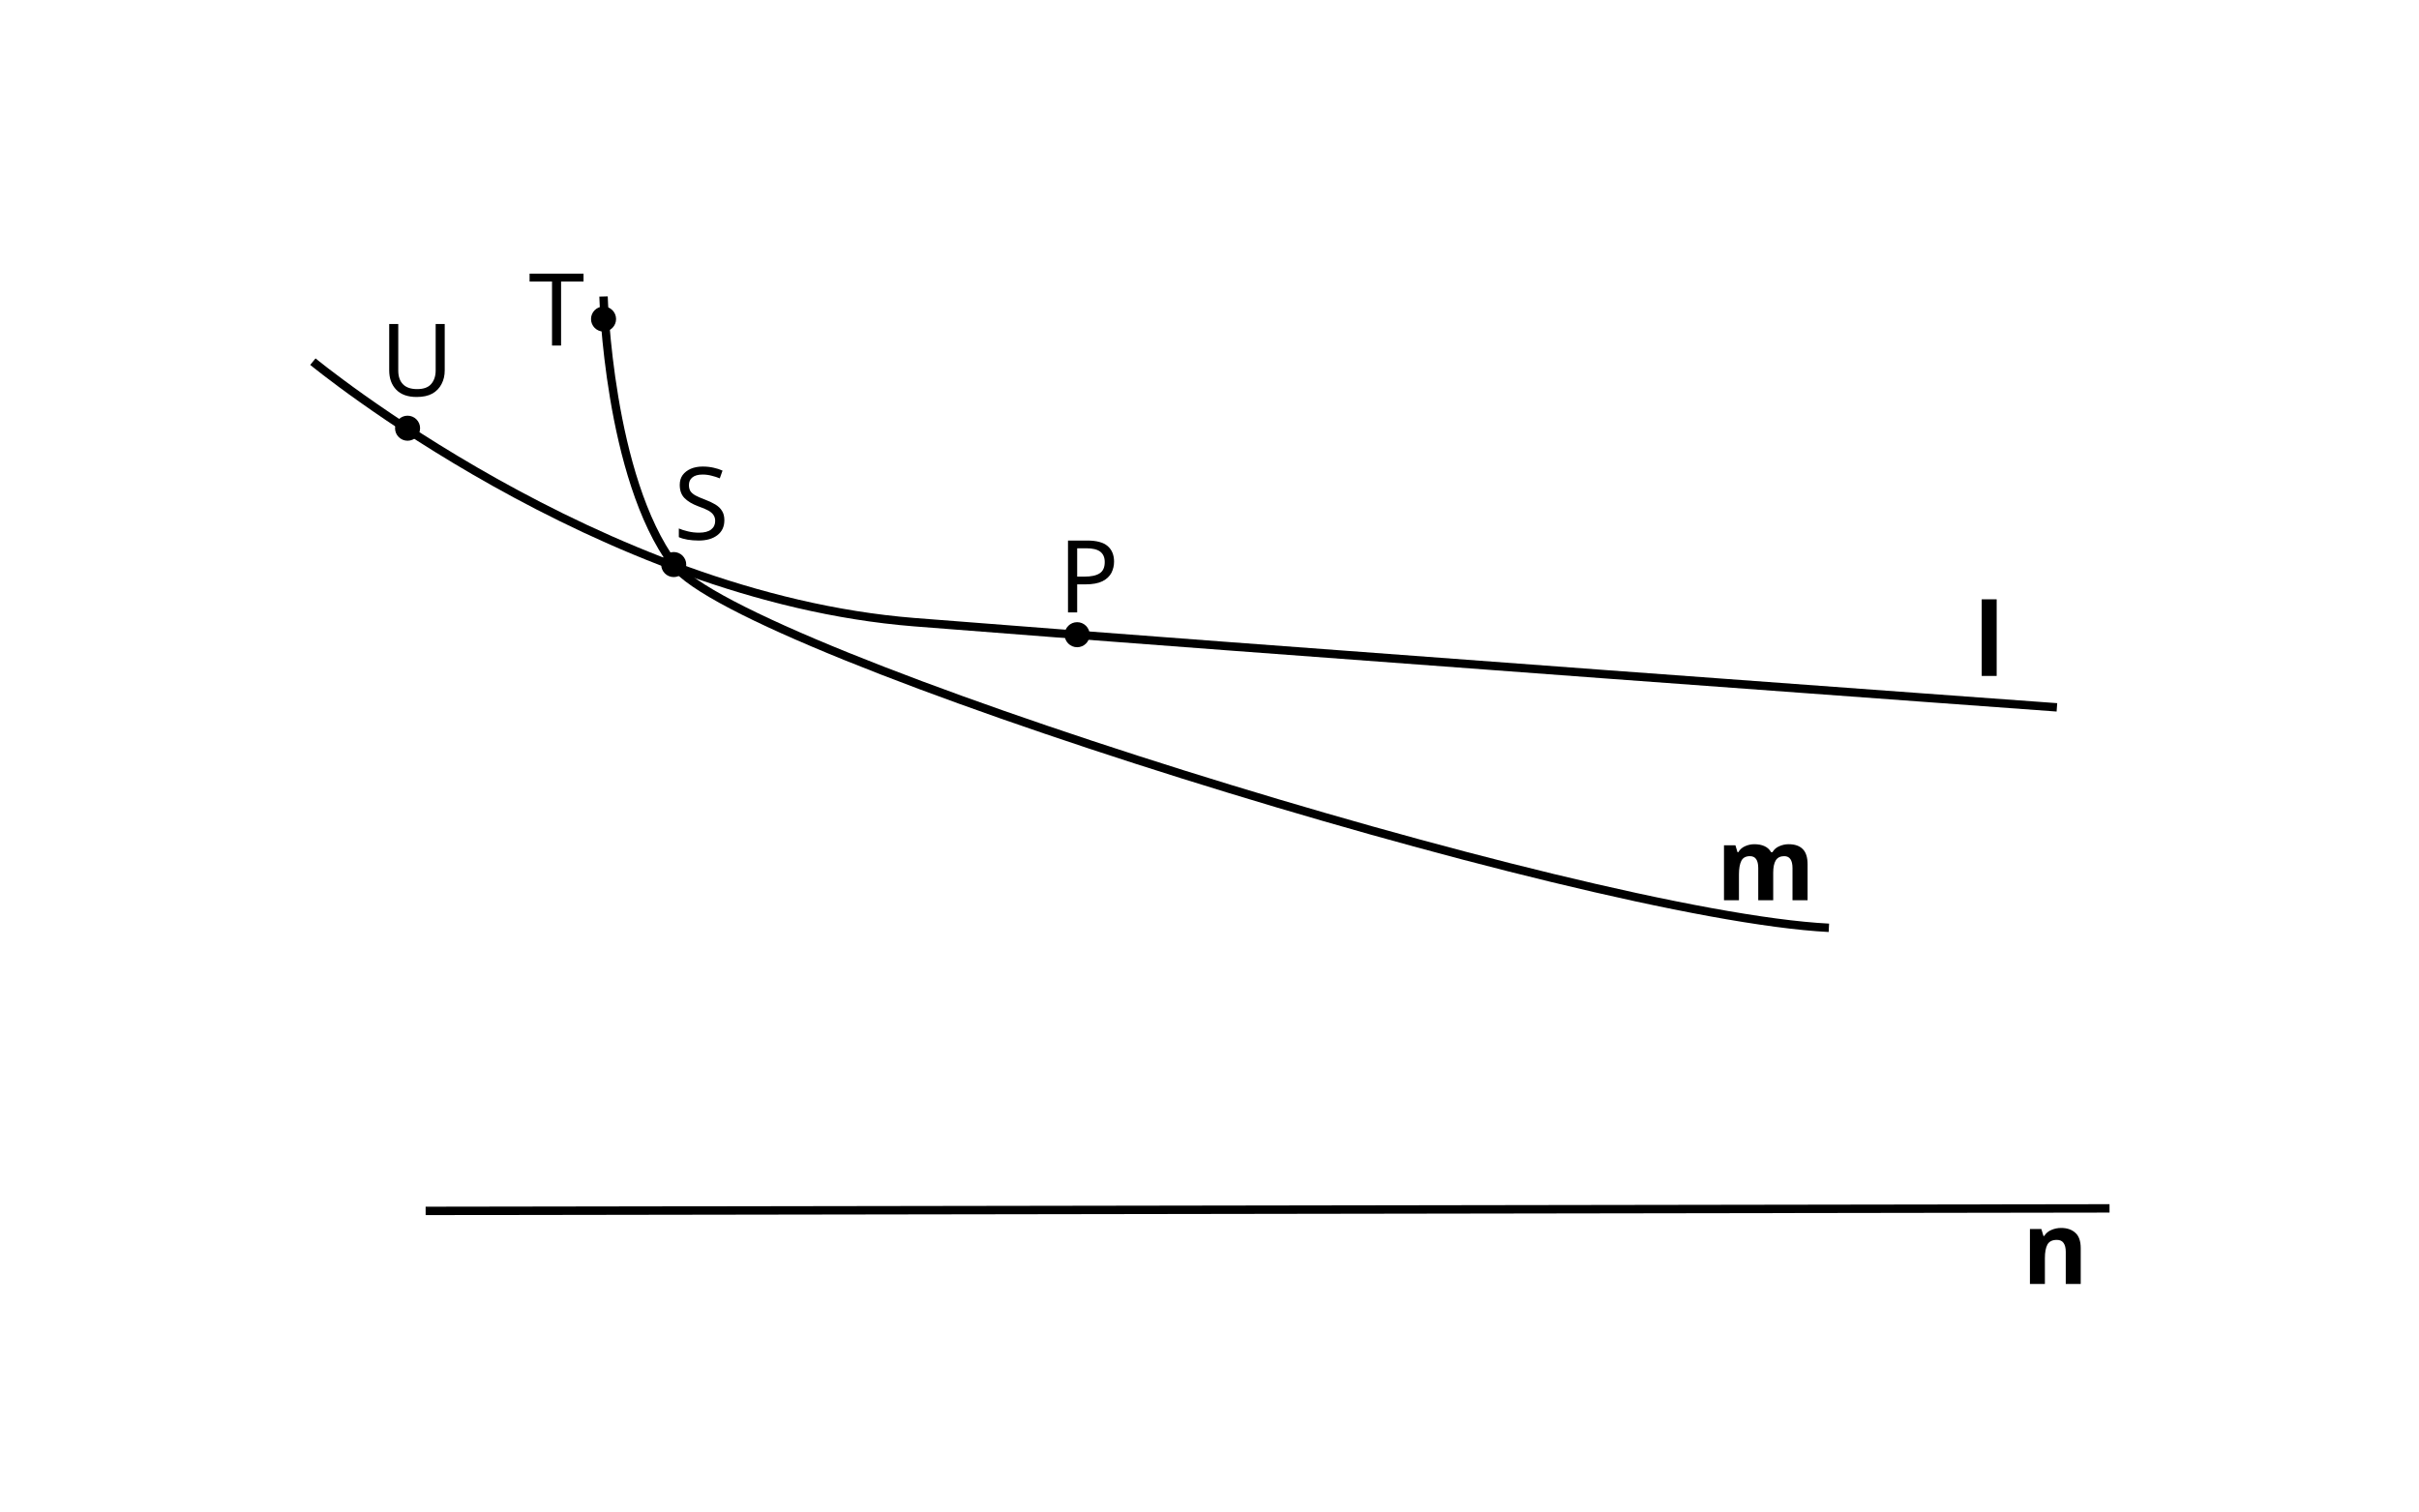
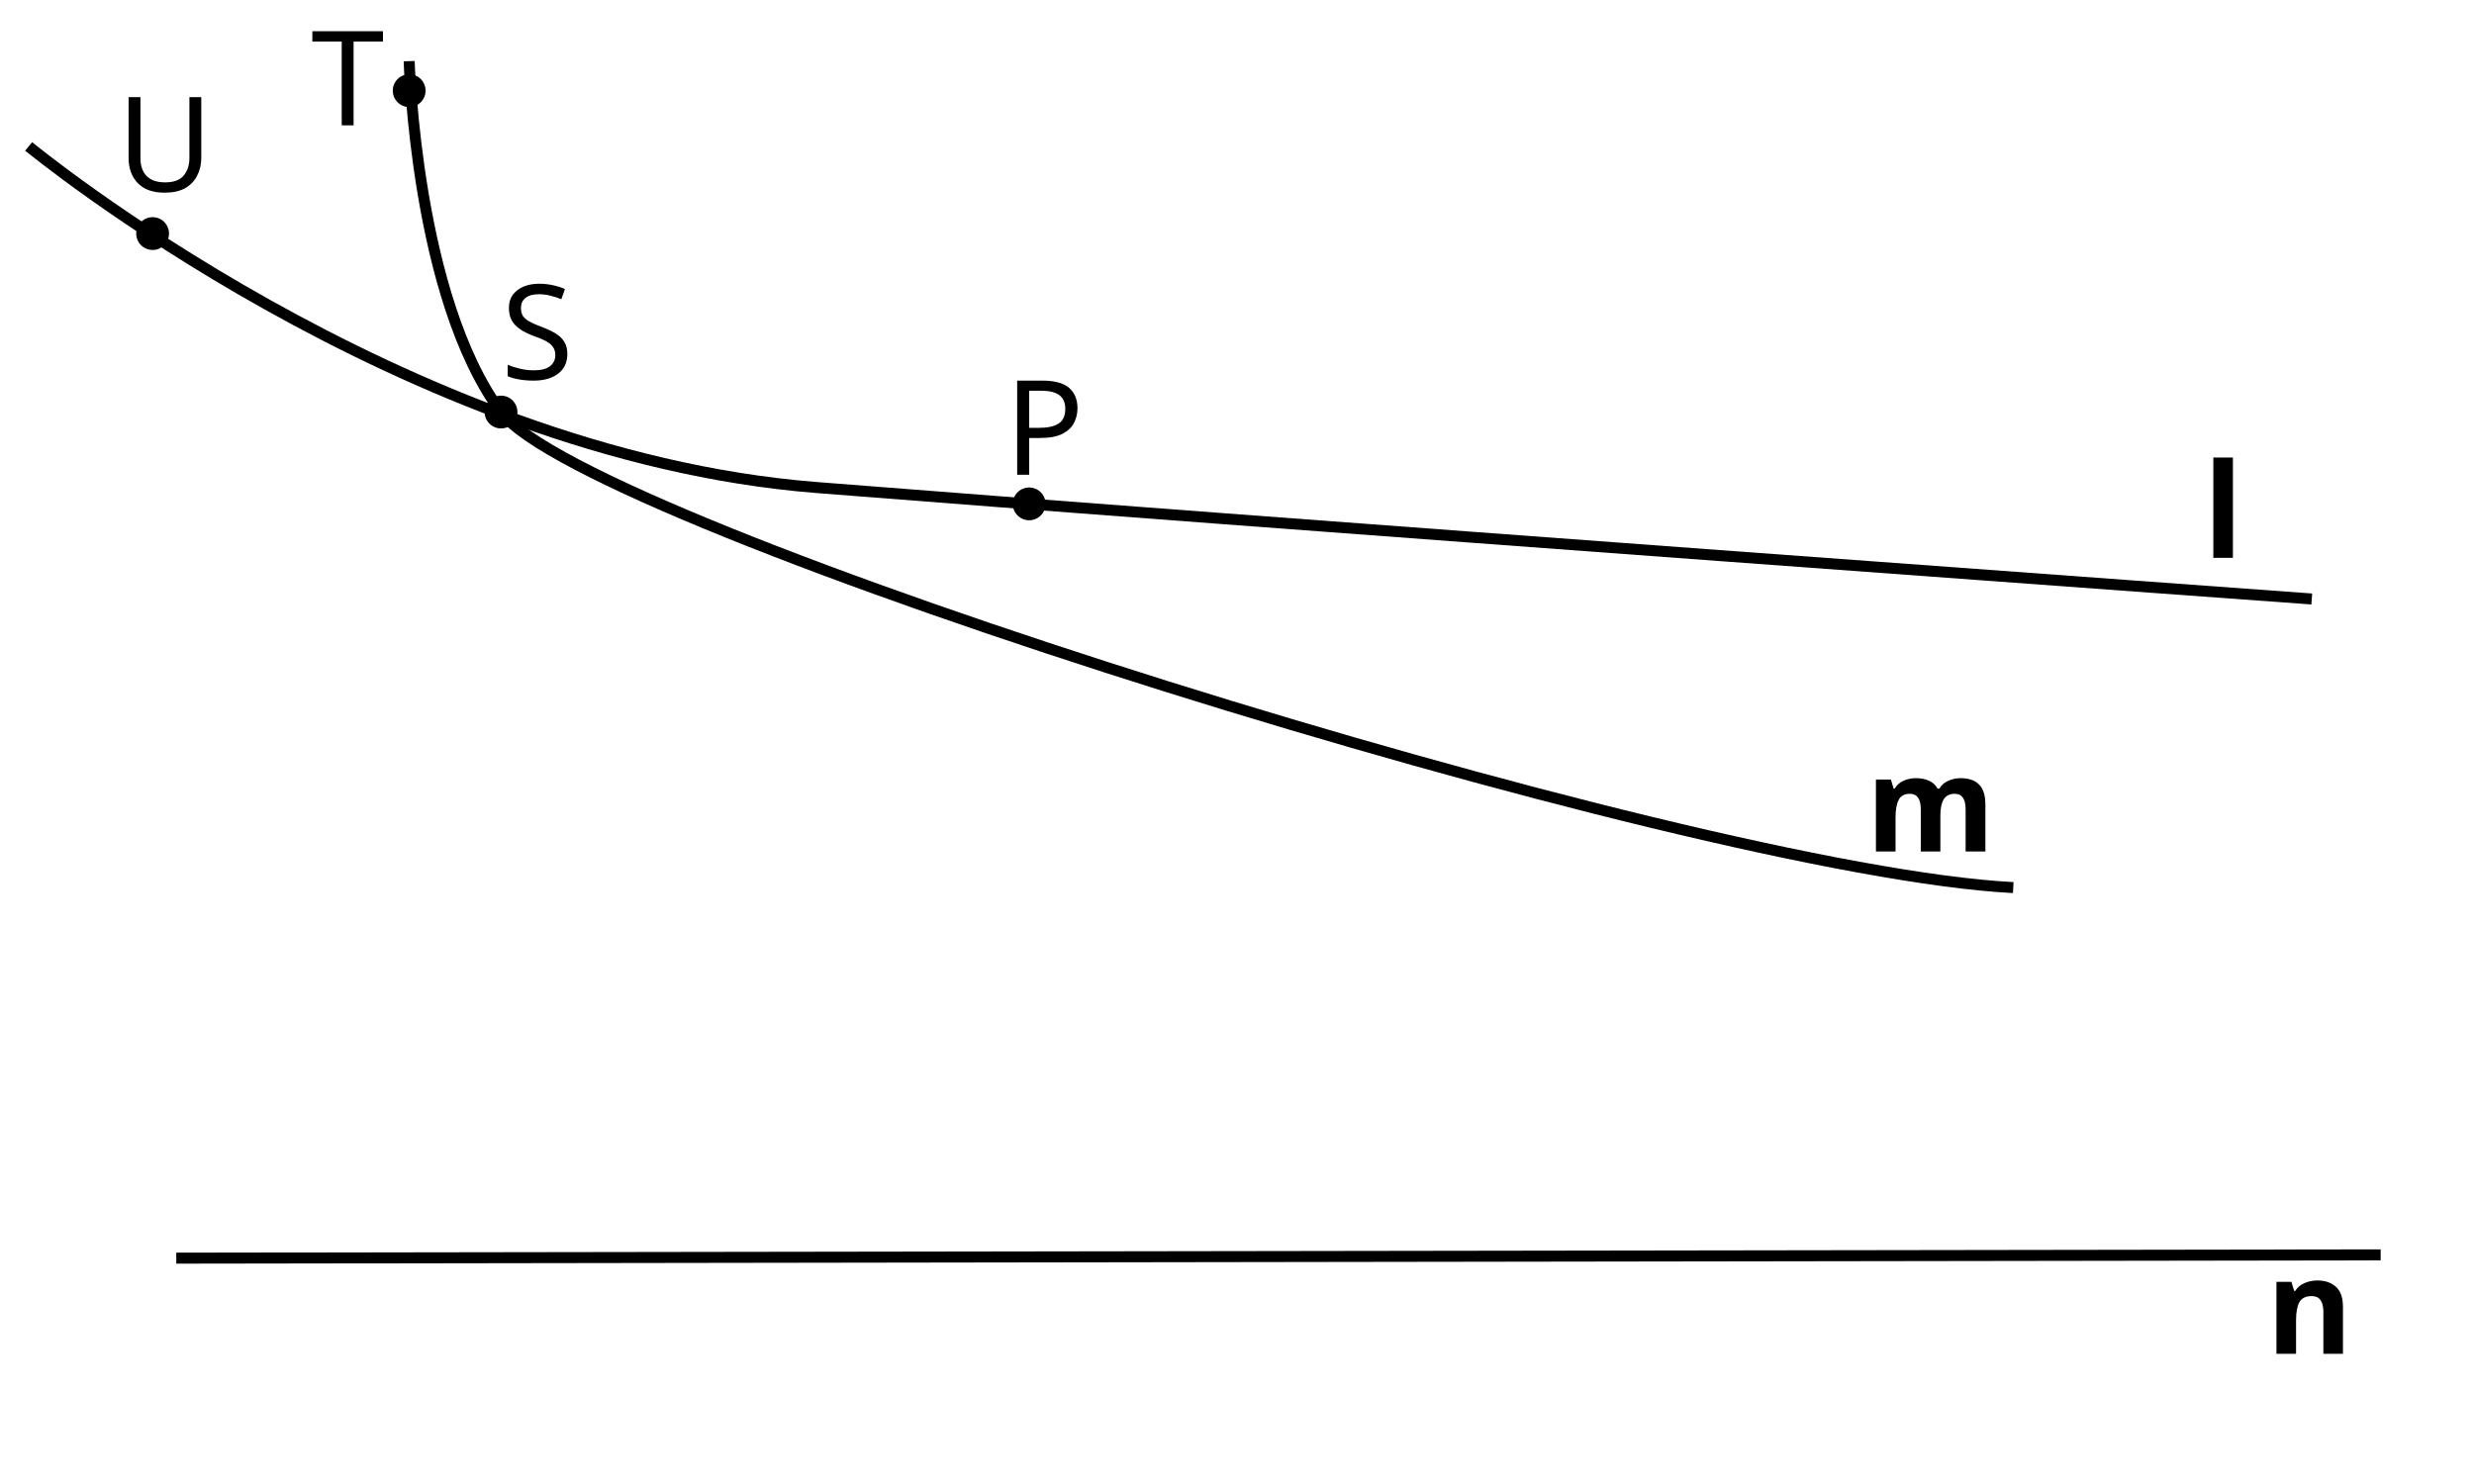
- <svg xmlns="http://www.w3.org/2000/svg" version="1.1" id="svg2" xml:space="preserve" width="384" height="240" viewBox="0 0 384 240">
+ <svg xmlns="http://www.w3.org/2000/svg" version="1.1" id="svg2" xml:space="preserve" width="300" height="180" viewBox="0 0 300 180">
  <defs id="defs6">
    <clipPath clipPathUnits="userSpaceOnUse" id="clipPath26">
      <path d="M 26.211,0 H 264.878 V 179 H 26.211 Z" id="path24" />
    </clipPath>
    <clipPath clipPathUnits="userSpaceOnUse" id="clipPath42">
      <path d="M 26.211,0 H 264.878 V 179 H 26.211 Z" id="path40" />
    </clipPath>
    <clipPath clipPathUnits="userSpaceOnUse" id="clipPath58">
      <path d="M 26.211,0 H 264.878 V 179 H 26.211 Z" id="path56" />
    </clipPath>
    <clipPath clipPathUnits="userSpaceOnUse" id="clipPath74">
      <path d="M 26.211,0 H 264.878 V 179 H 26.211 Z" id="path72" />
    </clipPath>
    <clipPath clipPathUnits="userSpaceOnUse" id="clipPath90">
      <path d="M 26.211,0 H 264.878 V 179 H 26.211 Z" id="path88" />
    </clipPath>
    <clipPath clipPathUnits="userSpaceOnUse" id="clipPath106">
      <path d="M 0,180 H 288 V 0 H 0 Z" id="path104" />
    </clipPath>
  </defs>
  <g id="g10" transform="matrix(1.333333,0,0,-1.333333,0,240)">
-     <g id="g12" transform="translate(50.6748,35.7998)">
+     <g id="g12" transform="translate(16.03102,65.54556)">
      <path d="M 0,0 200.48,0.299" style="fill:none;stroke:#000000;stroke-width:1;stroke-linecap:butt;stroke-linejoin:miter;stroke-miterlimit:4;stroke-dasharray:none;stroke-opacity:1" id="path14" />
    </g>
-     <text transform="matrix(1,0,0,-1,240.7412,27.0967)" style="font-variant:normal;font-weight:bold;font-stretch:normal;font-size:12px;font-family:'Script MT Bold';-inkscape-font-specification:ScriptMTBold;writing-mode:lr-tb;fill:#000000;fill-opacity:1;fill-rule:nonzero;stroke:none" id="text18">
-       <tspan x="0" y="0" id="tspan16">n</tspan>
+     <text transform="scale(1,-1)" style="font-variant:normal;font-weight:bold;font-stretch:normal;font-size:12px;font-family:'Script MT Bold';-inkscape-font-specification:ScriptMTBold;writing-mode:lr-tb;fill:#000000;fill-opacity:1;fill-rule:nonzero;stroke:none" id="text18" x="206.097" y="-56.842">
+       <tspan x="206.097" y="-56.842" id="tspan16">n</tspan>
    </text>
-     <g id="g20">
+     <g id="g20" transform="translate(-34.64377,29.74576)">
      <g id="g22" clip-path="url(#clipPath26)">
        <g id="g28" transform="translate(37.25,136.9346)">
          <path d="M 0,0 C 0,0 34.01,-28.043 71.6,-31.026 109.189,-34.01 207.64,-41.17 207.64,-41.17" style="fill:none;stroke:#000000;stroke-width:1;stroke-linecap:butt;stroke-linejoin:miter;stroke-miterlimit:4;stroke-dasharray:none;stroke-opacity:1" id="path30" />
        </g>
      </g>
    </g>
-     <text transform="matrix(1,0,0,-1,235,99.5059)" style="font-variant:normal;font-weight:bold;font-stretch:normal;font-size:12px;font-family:'Script MT Bold';-inkscape-font-specification:ScriptMTBold;writing-mode:lr-tb;fill:#000000;fill-opacity:1;fill-rule:nonzero;stroke:none" id="text34">
-       <tspan x="0" y="0" id="tspan32">l</tspan>
+     <text transform="scale(1,-1)" style="font-variant:normal;font-weight:bold;font-stretch:normal;font-size:12px;font-family:'Script MT Bold';-inkscape-font-specification:ScriptMTBold;writing-mode:lr-tb;fill:#000000;fill-opacity:1;fill-rule:nonzero;stroke:none" id="text34" x="200.356" y="-129.252">
+       <tspan x="200.356" y="-129.252" id="tspan32">l</tspan>
    </text>
-     <g id="g36">
+     <g id="g36" transform="translate(-34.64377,29.74576)">
      <g id="g38" clip-path="url(#clipPath42)">
        <g id="g44" transform="translate(129.7334,104.417)">
          <path d="m 0,0 c 0,-0.824 -0.668,-1.492 -1.491,-1.492 -0.824,0 -1.492,0.668 -1.492,1.492 0,0.823 0.668,1.491 1.492,1.491 C -0.668,1.491 0,0.823 0,0" style="fill:#000000;fill-opacity:1;fill-rule:nonzero;stroke:none" id="path46" />
        </g>
      </g>
    </g>
-     <text transform="matrix(1,0,0,-1,125.9966,107.0674)" style="font-variant:normal;font-weight:normal;font-stretch:normal;font-size:12px;font-family:'Myriad Pro';-inkscape-font-specification:MyriadPro-Regular;writing-mode:lr-tb;fill:#000000;fill-opacity:1;fill-rule:nonzero;stroke:none" id="text50">
-       <tspan x="0" y="0" id="tspan48">P</tspan>
+     <text transform="scale(1,-1)" style="font-variant:normal;font-weight:normal;font-stretch:normal;font-size:12px;font-family:'Myriad Pro';-inkscape-font-specification:MyriadPro-Regular;writing-mode:lr-tb;fill:#000000;fill-opacity:1;fill-rule:nonzero;stroke:none" id="text50" x="91.353" y="-136.813">
+       <tspan x="91.353" y="-136.813" id="tspan48">P</tspan>
    </text>
-     <g id="g52">
+     <g id="g52" transform="translate(-34.64377,29.74576)">
      <g id="g54" clip-path="url(#clipPath58)">
        <g id="g60" transform="translate(81.7012,112.7695)">
          <path d="m 0,0 c 0,-0.823 -0.667,-1.491 -1.491,-1.491 -0.823,0 -1.491,0.668 -1.491,1.491 0,0.824 0.668,1.492 1.491,1.492 C -0.667,1.492 0,0.824 0,0" style="fill:#000000;fill-opacity:1;fill-rule:nonzero;stroke:none" id="path62" />
        </g>
      </g>
    </g>
-     <text transform="matrix(1,0,0,-1,80.21,115.7539)" style="font-variant:normal;font-weight:normal;font-stretch:normal;font-size:12px;font-family:'Myriad Pro';-inkscape-font-specification:MyriadPro-Regular;writing-mode:lr-tb;fill:#000000;fill-opacity:1;fill-rule:nonzero;stroke:none" id="text66">
-       <tspan x="0" y="0" id="tspan64">S</tspan>
+     <text transform="scale(1,-1)" style="font-variant:normal;font-weight:normal;font-stretch:normal;font-size:12px;font-family:'Myriad Pro';-inkscape-font-specification:MyriadPro-Regular;writing-mode:lr-tb;fill:#000000;fill-opacity:1;fill-rule:nonzero;stroke:none" id="text66" x="45.566" y="-145.5">
+       <tspan x="45.566" y="-145.5" id="tspan64">S</tspan>
    </text>
-     <g id="g68">
+     <g id="g68" transform="translate(-34.64377,29.74576)">
      <g id="g70" clip-path="url(#clipPath74)">
        <g id="g76" transform="translate(71.8564,144.6914)">
          <path d="M 0,0 C 0,0 0.597,-21.479 8.354,-31.922 16.11,-42.363 116.351,-73.688 145.885,-75.18" style="fill:none;stroke:#000000;stroke-width:1;stroke-linecap:butt;stroke-linejoin:miter;stroke-miterlimit:4;stroke-dasharray:none;stroke-opacity:1" id="path78" />
        </g>
      </g>
    </g>
-     <text transform="matrix(1,0,0,-1,204.3164,72.7939)" style="font-variant:normal;font-weight:bold;font-stretch:normal;font-size:12px;font-family:'Script MT Bold';-inkscape-font-specification:ScriptMTBold;writing-mode:lr-tb;fill:#000000;fill-opacity:1;fill-rule:nonzero;stroke:none" id="text82">
-       <tspan x="0" y="0" id="tspan80">m</tspan>
+     <text transform="scale(1,-1)" style="font-variant:normal;font-weight:bold;font-stretch:normal;font-size:12px;font-family:'Script MT Bold';-inkscape-font-specification:ScriptMTBold;writing-mode:lr-tb;fill:#000000;fill-opacity:1;fill-rule:nonzero;stroke:none" id="text82" x="169.673" y="-102.54">
+       <tspan x="169.673" y="-102.54" id="tspan80">m</tspan>
    </text>
-     <g id="g84">
+     <g id="g84" transform="translate(-34.64377,29.74576)">
      <g id="g86" clip-path="url(#clipPath90)">
        <g id="g92" transform="translate(73.3477,142.0068)">
          <path d="m 0,0 c 0,-0.824 -0.667,-1.492 -1.491,-1.492 -0.823,0 -1.491,0.668 -1.491,1.492 0,0.823 0.668,1.491 1.491,1.491 C -0.667,1.491 0,0.823 0,0" style="fill:#000000;fill-opacity:1;fill-rule:nonzero;stroke:none" id="path94" />
        </g>
      </g>
    </g>
-     <text transform="matrix(1,0,0,-1,62.9258,138.8506)" style="font-variant:normal;font-weight:normal;font-stretch:normal;font-size:12px;font-family:'Myriad Pro';-inkscape-font-specification:MyriadPro-Regular;writing-mode:lr-tb;fill:#000000;fill-opacity:1;fill-rule:nonzero;stroke:none" id="text98">
-       <tspan x="0" y="0" id="tspan96">T</tspan>
+     <text transform="scale(1,-1)" style="font-variant:normal;font-weight:normal;font-stretch:normal;font-size:12px;font-family:'Myriad Pro';-inkscape-font-specification:MyriadPro-Regular;writing-mode:lr-tb;fill:#000000;fill-opacity:1;fill-rule:nonzero;stroke:none" id="text98" x="28.282" y="-168.596">
+       <tspan x="28.282" y="-168.596" id="tspan96">T</tspan>
    </text>
-     <g id="g100">
+     <g id="g100" transform="translate(-34.64377,29.74576)">
      <g id="g102" clip-path="url(#clipPath106)">
        <g id="g108" transform="translate(50.0146,129.0068)">
          <path d="m 0,0 c 0,-0.824 -0.667,-1.492 -1.491,-1.492 -0.823,0 -1.491,0.668 -1.491,1.492 0,0.823 0.668,1.491 1.491,1.491 C -0.667,1.491 0,0.823 0,0" style="fill:#000000;fill-opacity:1;fill-rule:nonzero;stroke:none" id="path110" />
        </g>
      </g>
    </g>
-     <text transform="matrix(1,0,0,-1,45.2598,132.8506)" style="font-variant:normal;font-weight:normal;font-stretch:normal;font-size:12px;font-family:'Myriad Pro';-inkscape-font-specification:MyriadPro-Regular;writing-mode:lr-tb;fill:#000000;fill-opacity:1;fill-rule:nonzero;stroke:none" id="text114">
-       <tspan x="0" y="0" id="tspan112">U</tspan>
+     <text transform="scale(1,-1)" style="font-variant:normal;font-weight:normal;font-stretch:normal;font-size:12px;font-family:'Myriad Pro';-inkscape-font-specification:MyriadPro-Regular;writing-mode:lr-tb;fill:#000000;fill-opacity:1;fill-rule:nonzero;stroke:none" id="text114" x="10.616" y="-162.596">
+       <tspan x="10.616" y="-162.596" id="tspan112">U</tspan>
    </text>
  </g>
</svg>
